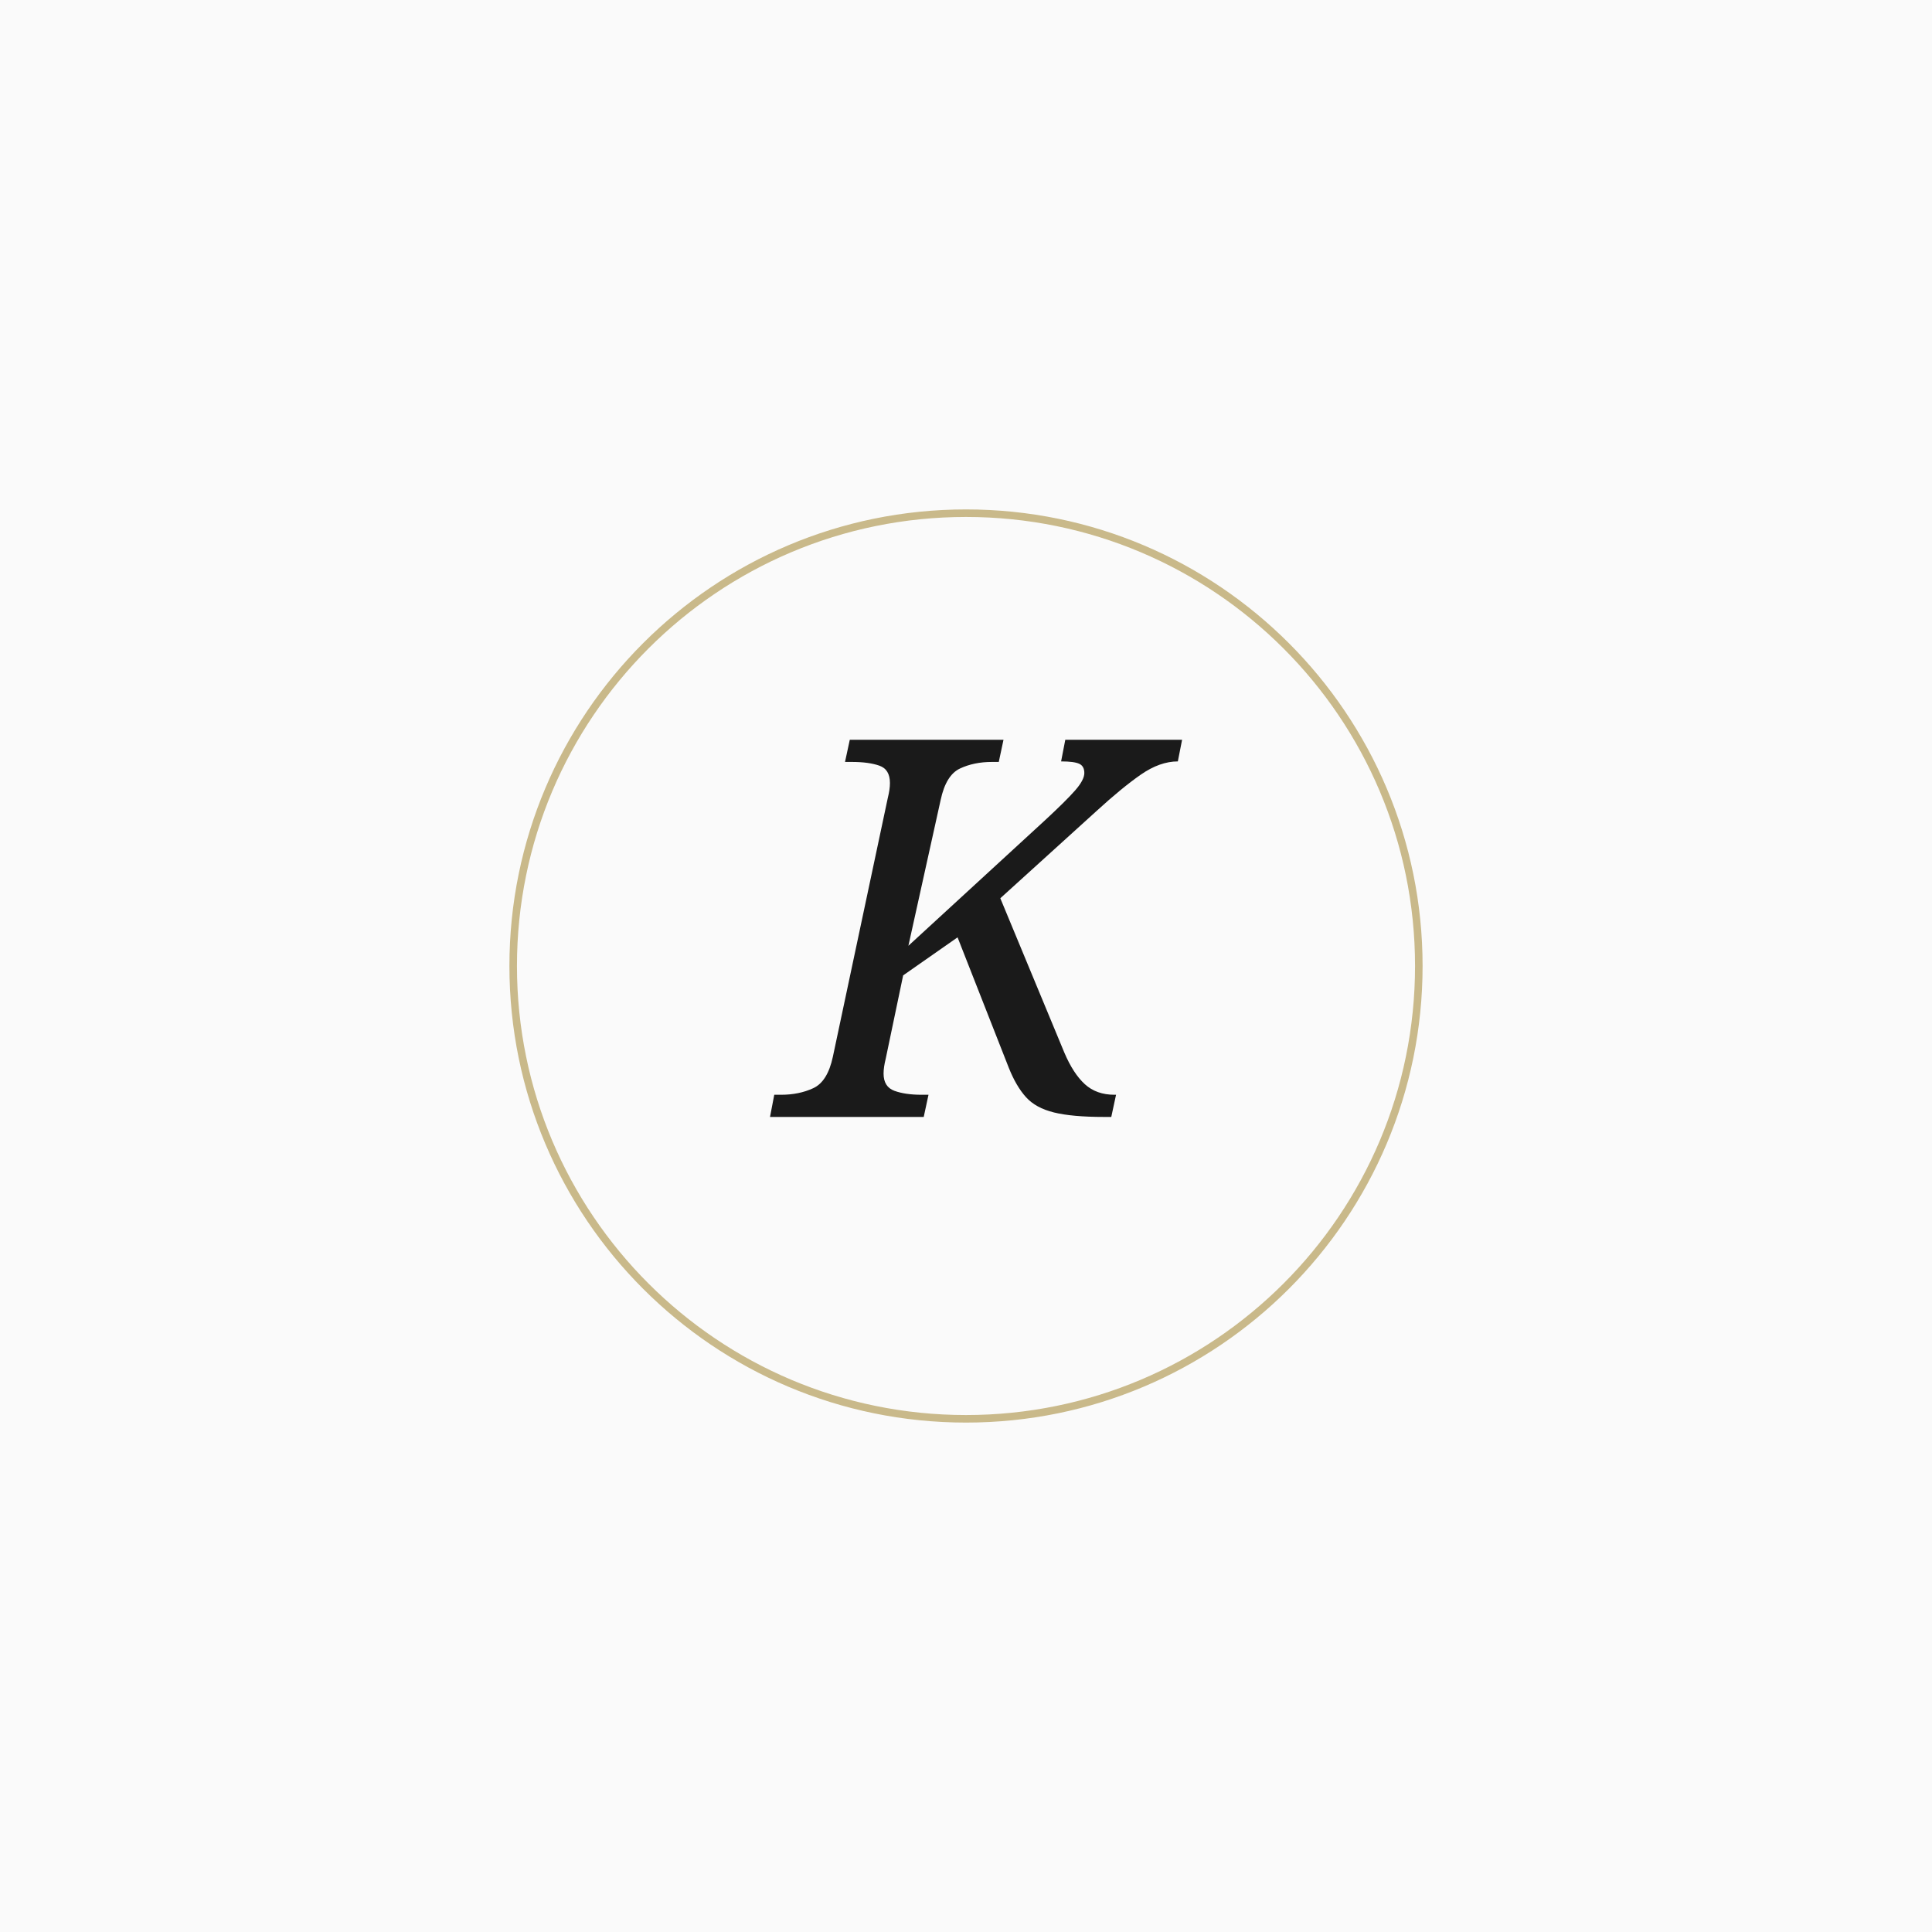
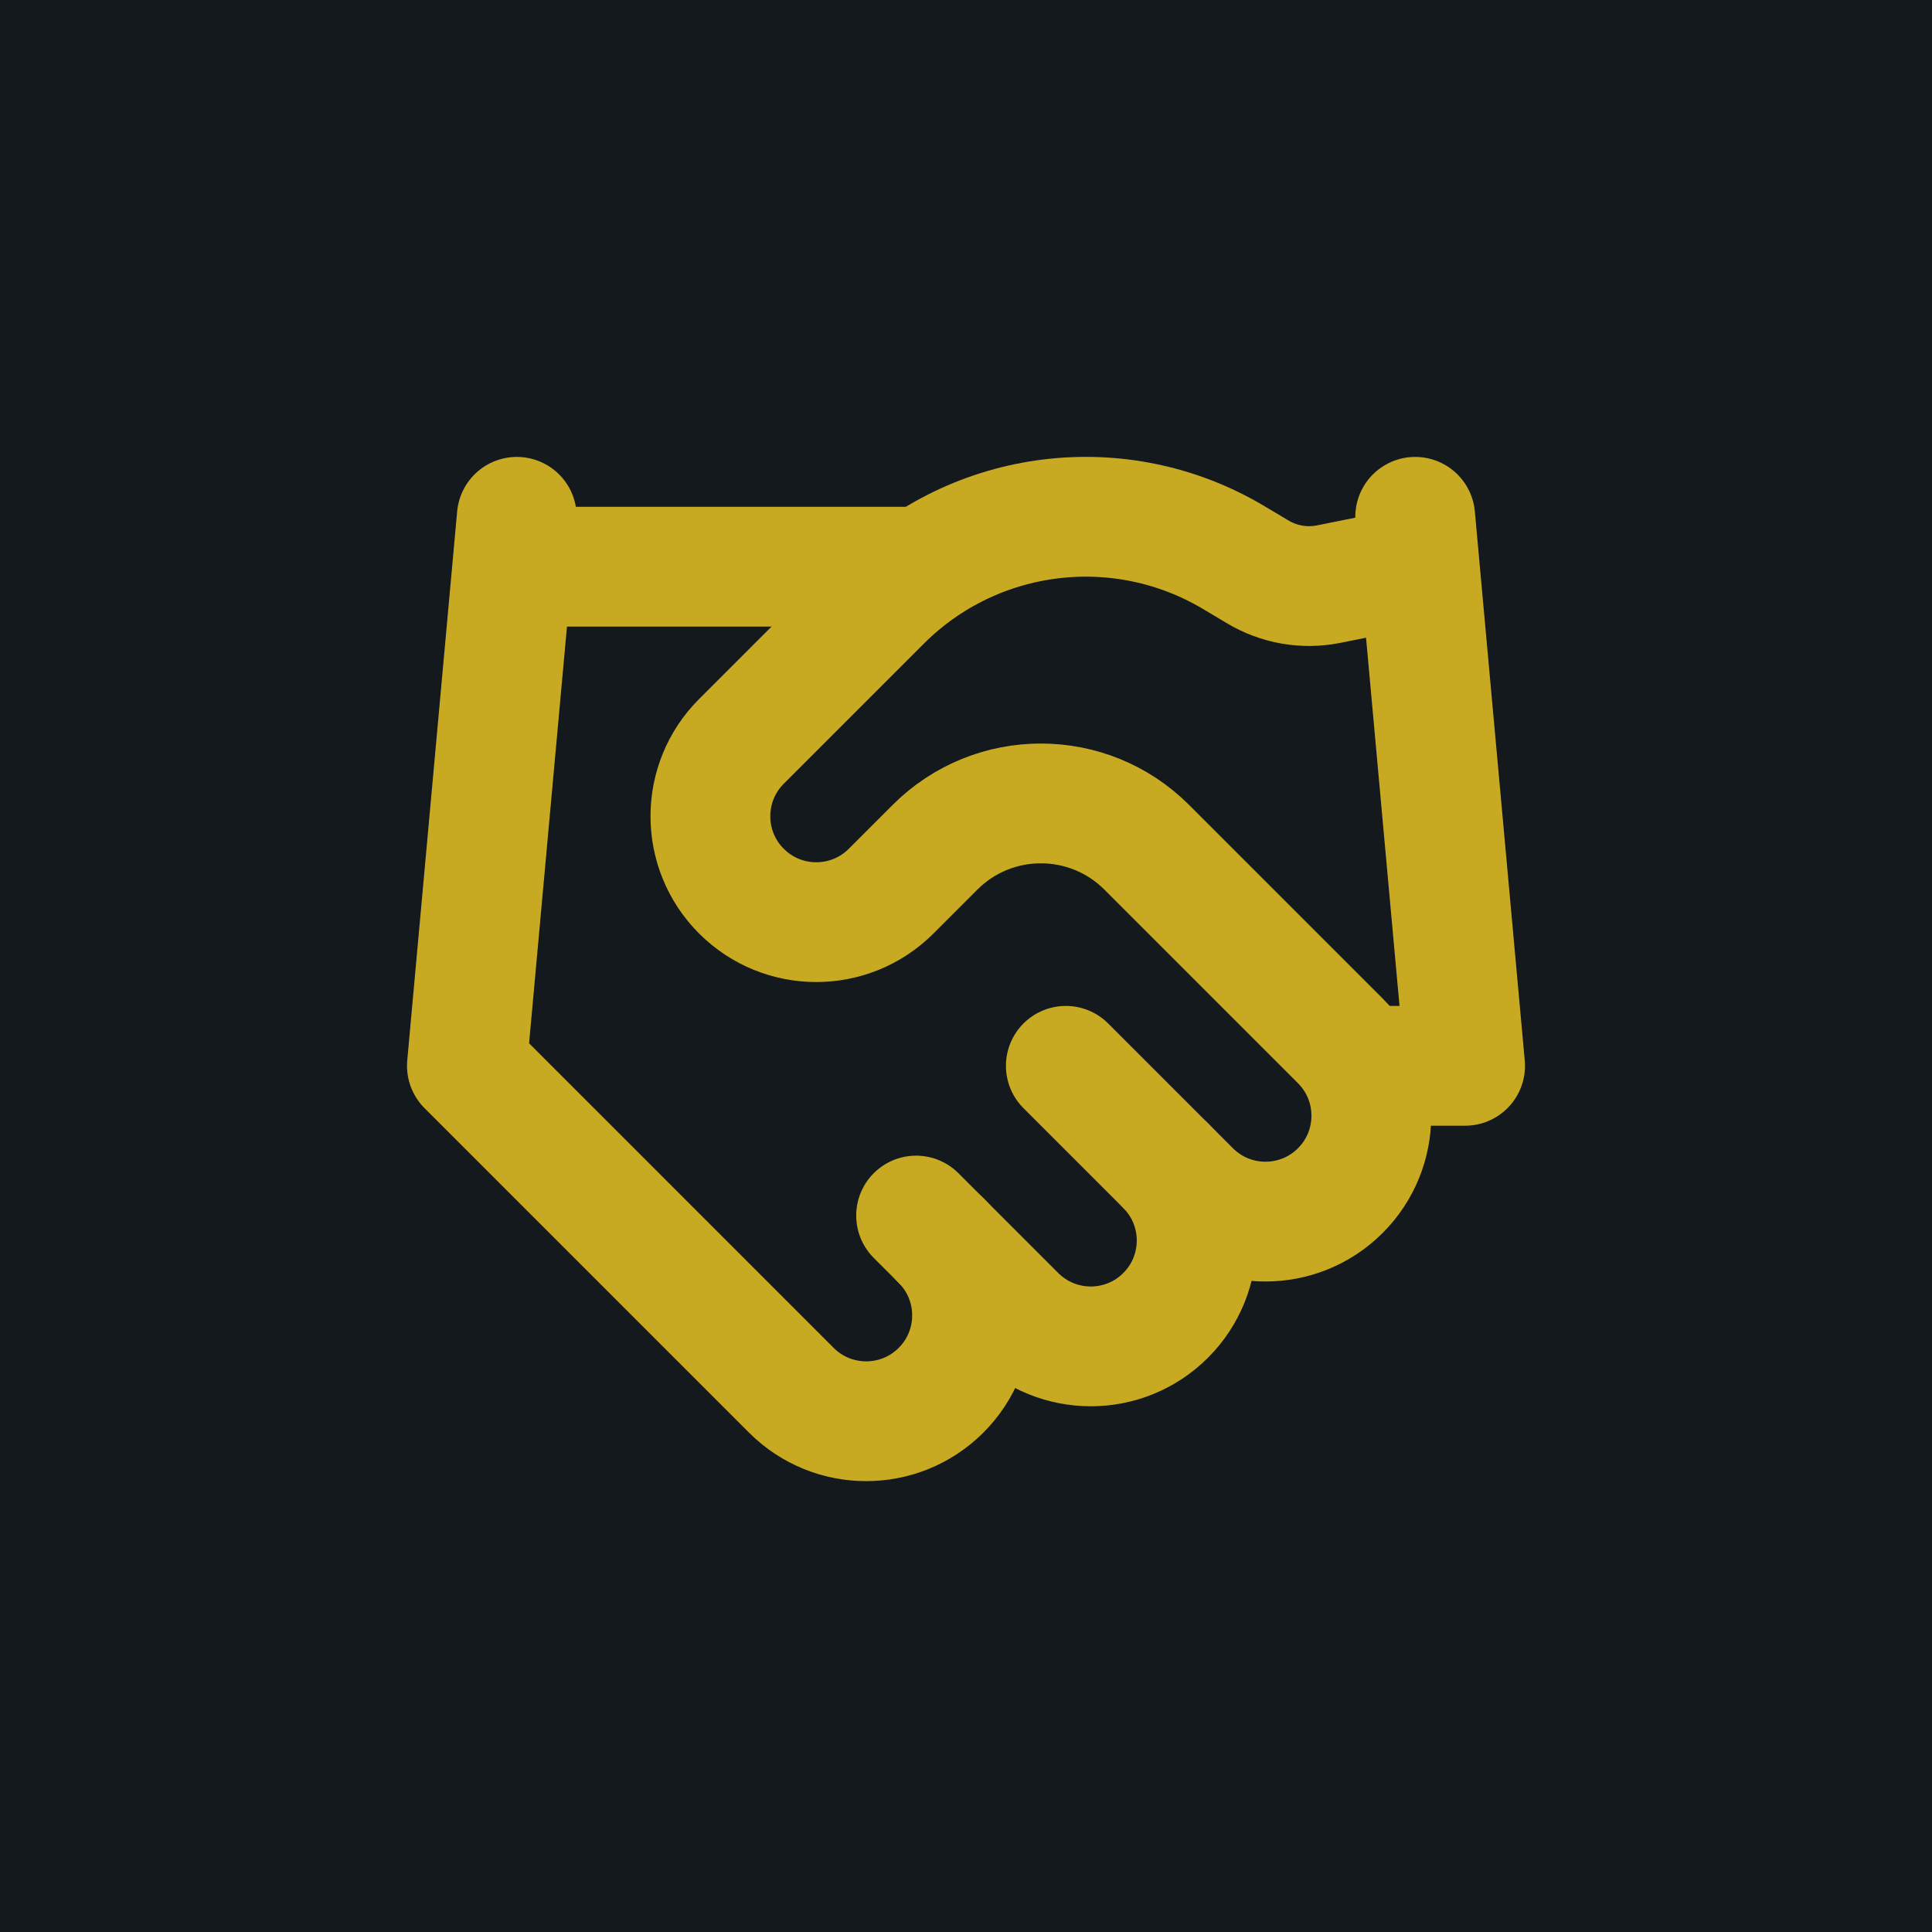
- <svg xmlns="http://www.w3.org/2000/svg" viewBox="0 0 512 512">
-   <rect width="512" height="512" fill="#FAFAFA" />
-   <circle cx="256" cy="256" r="120" fill="none" stroke="#C9B98A" stroke-width="2" />
-   <text x="256" y="296" text-anchor="middle" font-family="Georgia, serif" font-weight="400" font-style="italic" font-size="140" fill="#1A1A1A">K</text>
+ <svg xmlns="http://www.w3.org/2000/svg" viewBox="0 0 24 24">
+   <rect width="24" height="24" fill="#13191D" />
+   <g transform="translate(12 12) scale(0.62) translate(-12 -12)">
+     <g fill="none" stroke="#C8AA22" stroke-width="2.4" stroke-linecap="round" stroke-linejoin="round">
+       <path d="m11 17 2 2a1 1 0 1 0 3-3" />
+       <path d="m14 14 2.5 2.5a1 1 0 1 0 3-3l-3.88-3.88a3 3 0 0 0-4.24 0l-.88.88a1 1 0 1 1-3-3l2.81-2.81a5.79 5.79 0 0 1 7.06-.87l.47.28a2 2 0 0 0 1.42.25L21 4" />
+       <path d="m21 3 1 11h-2" />
+       <path d="M3 3 2 14l6.5 6.5a1 1 0 1 0 3-3" />
+       <path d="M3 4h8" />
+     </g>
+   </g>
</svg>
